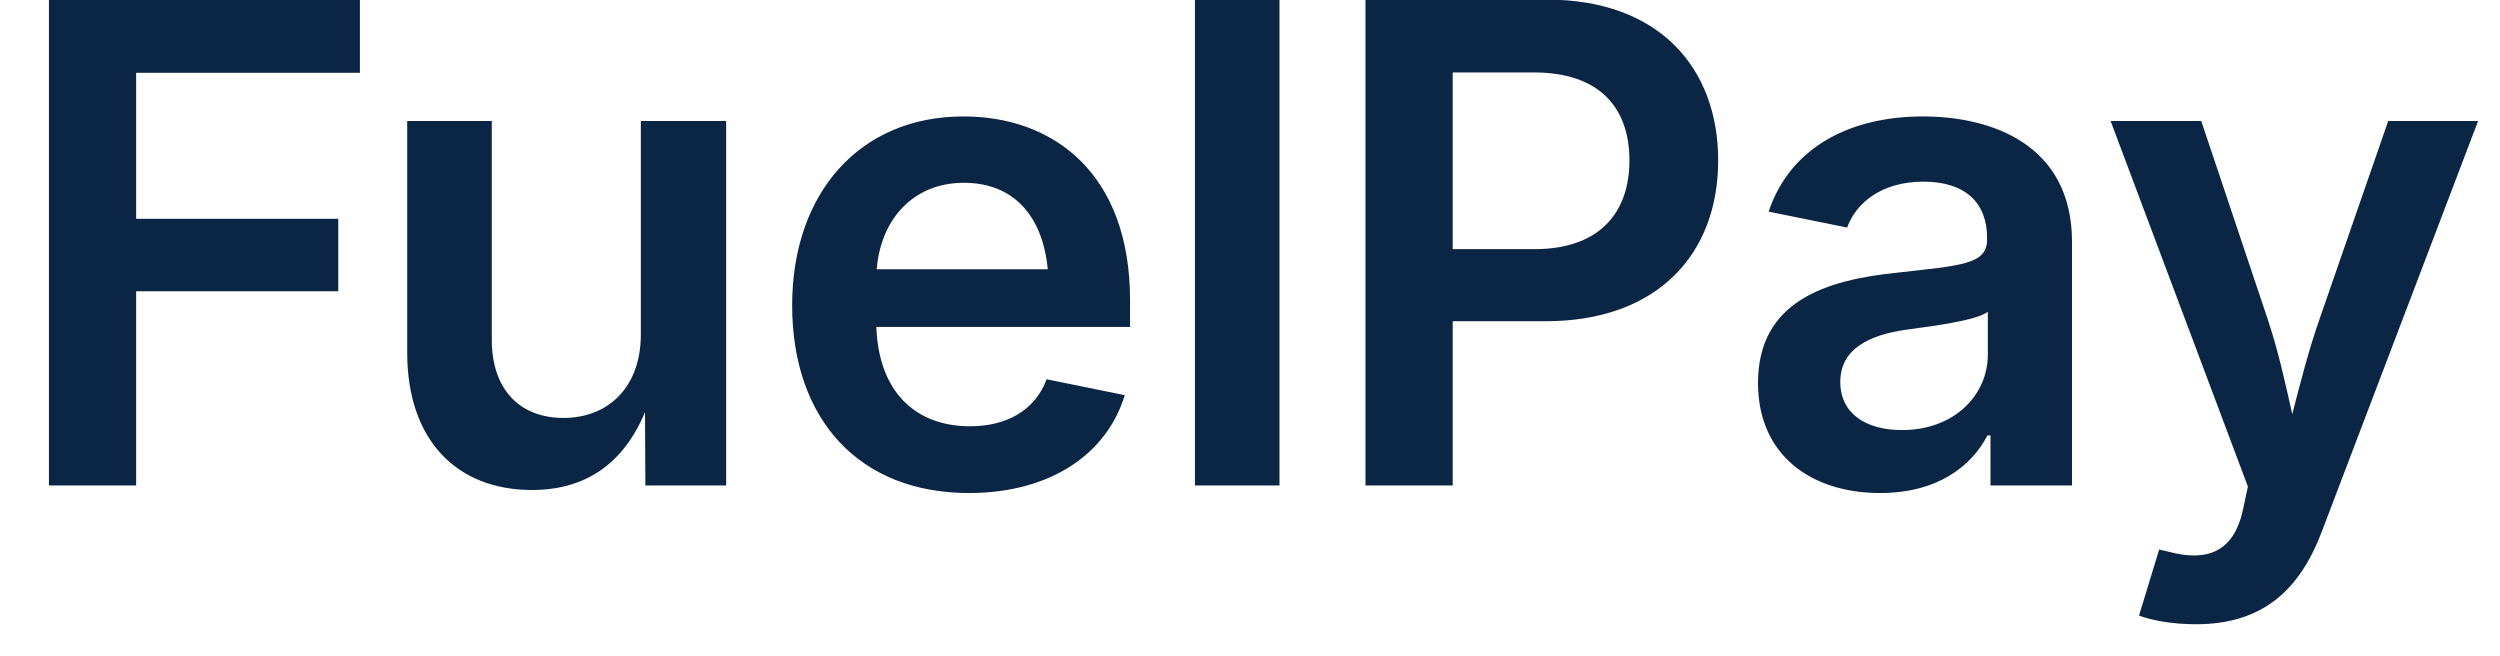
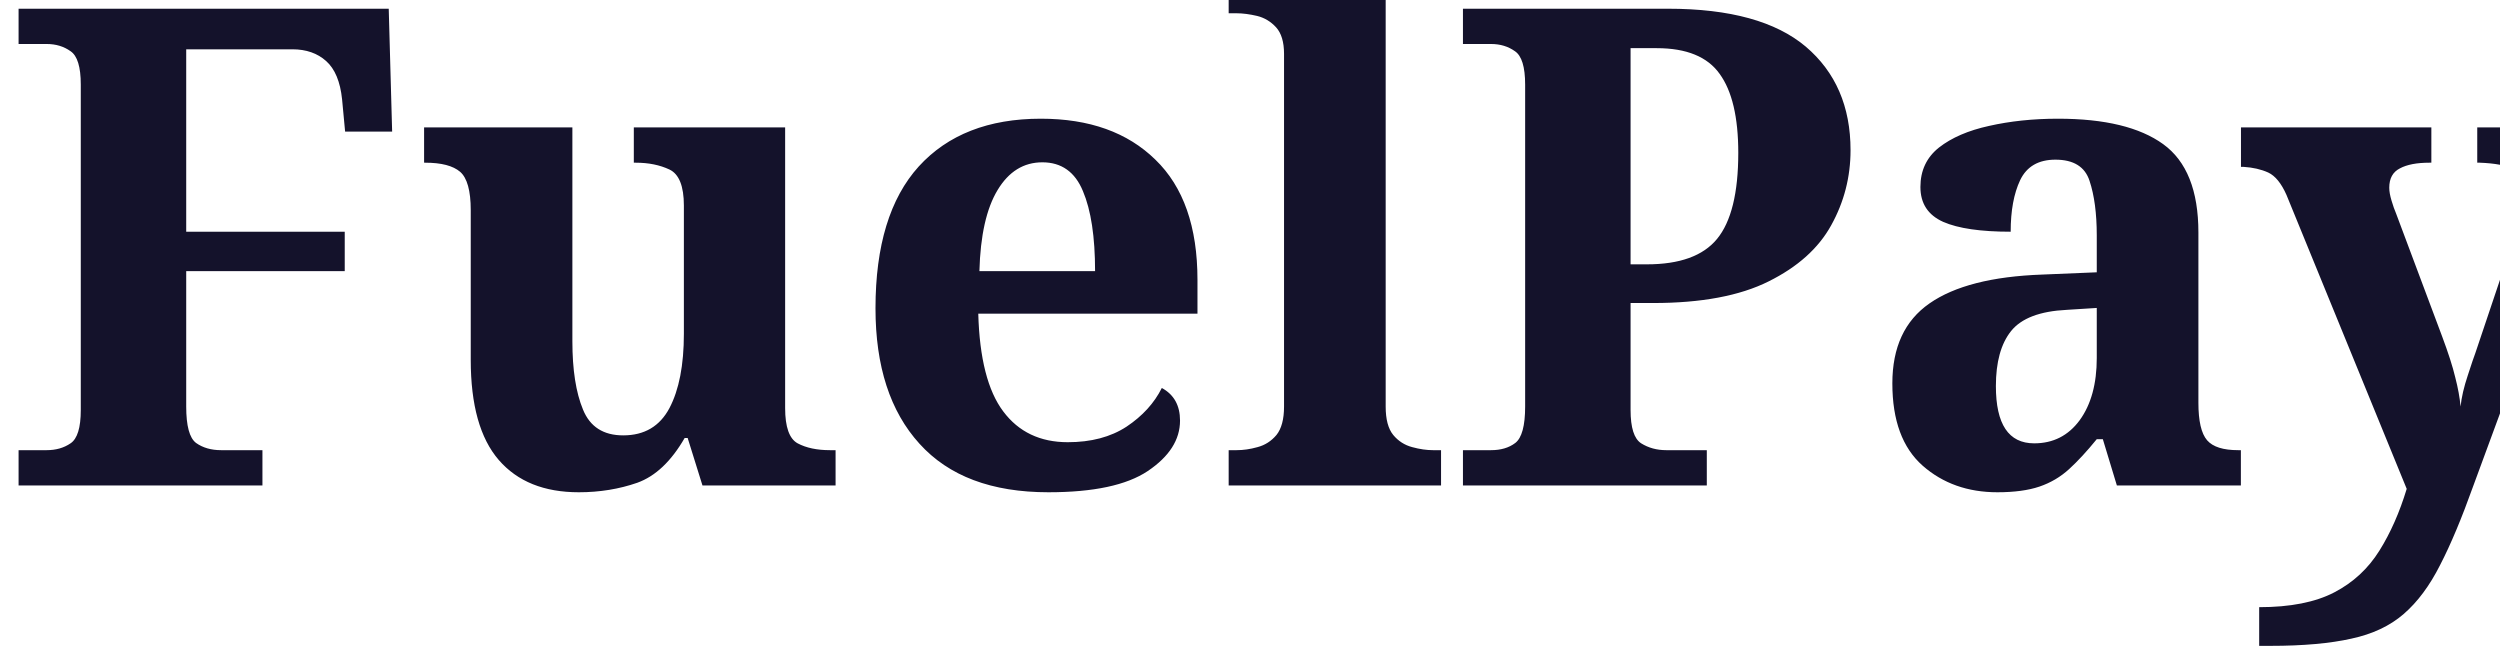
<svg xmlns="http://www.w3.org/2000/svg" viewBox="0 0 103 27" width="103" height="27" role="img" aria-label="FuelPay">
-   <text x="0" y="20" font-family="'Inter Variable','Inter',-apple-system,'Segoe UI',Helvetica,Arial,sans-serif" font-weight="600" font-size="27.51" letter-spacing="-0.012em" fill="#0B2545">FuelPay</text>
+   <text x="0" y="20" font-family="'Bricolage Grotesque', 'Bricolage Grotesque Variable', Georgia, serif" font-weight="700" font-size="27.51" letter-spacing="-0.012em" fill="#14122B">FuelPay</text>
</svg>
